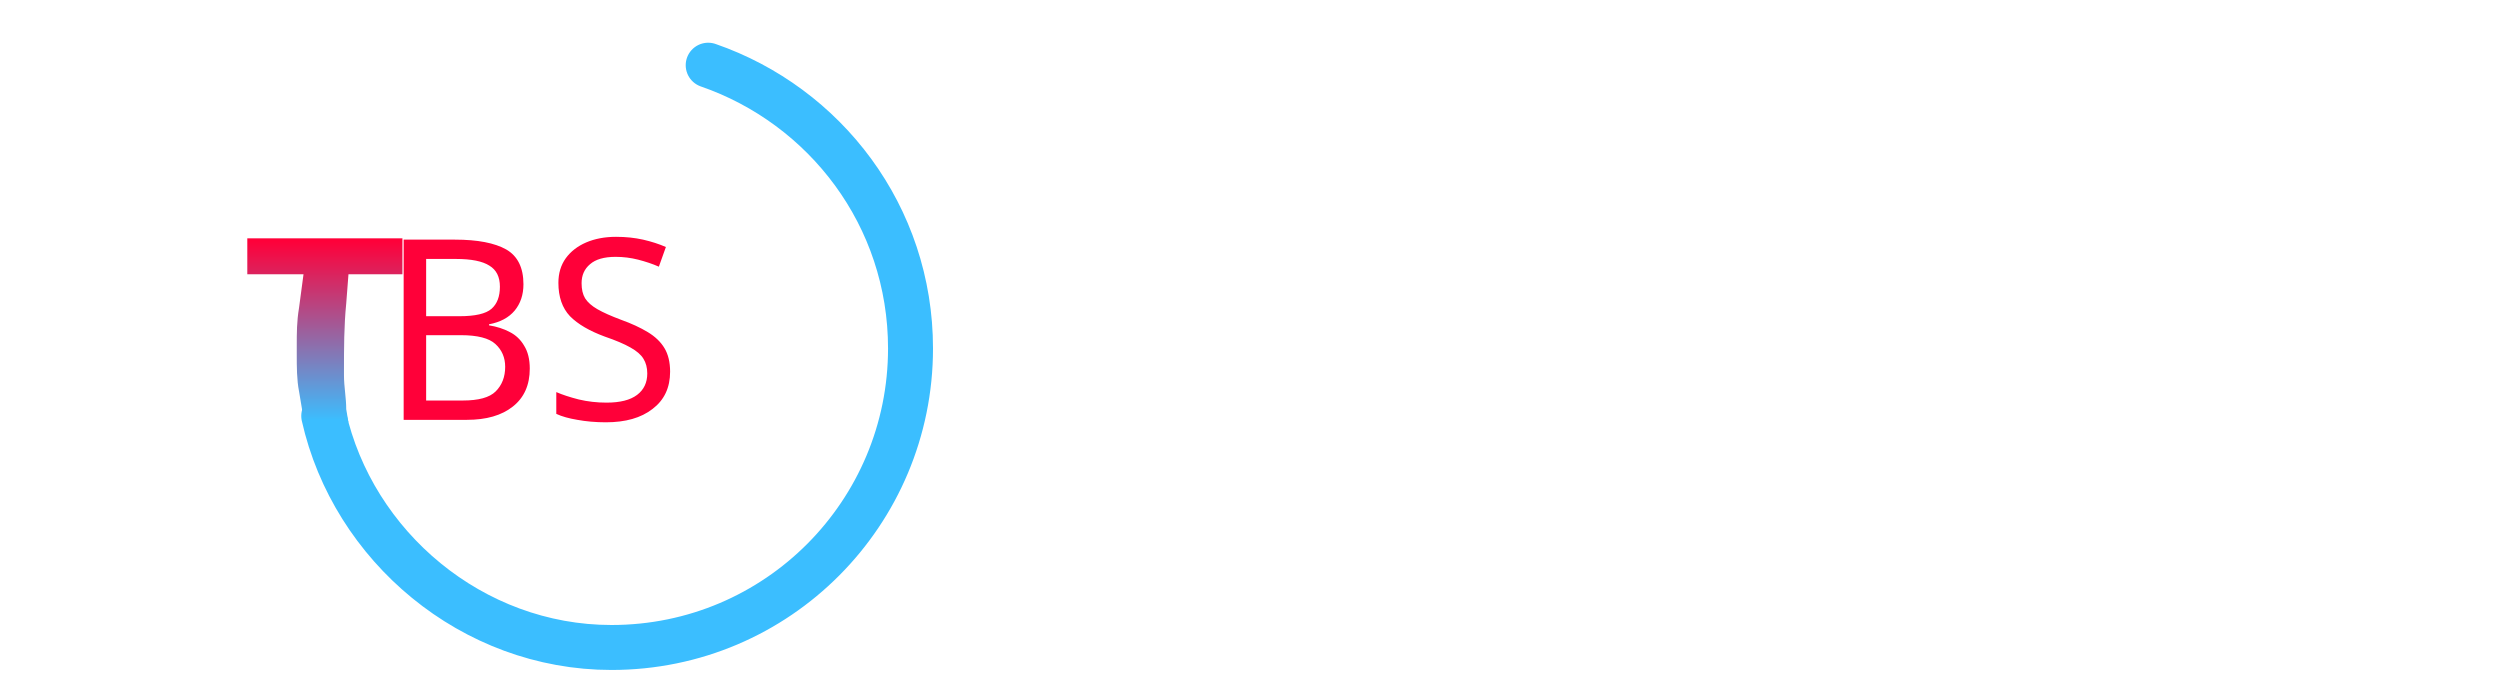
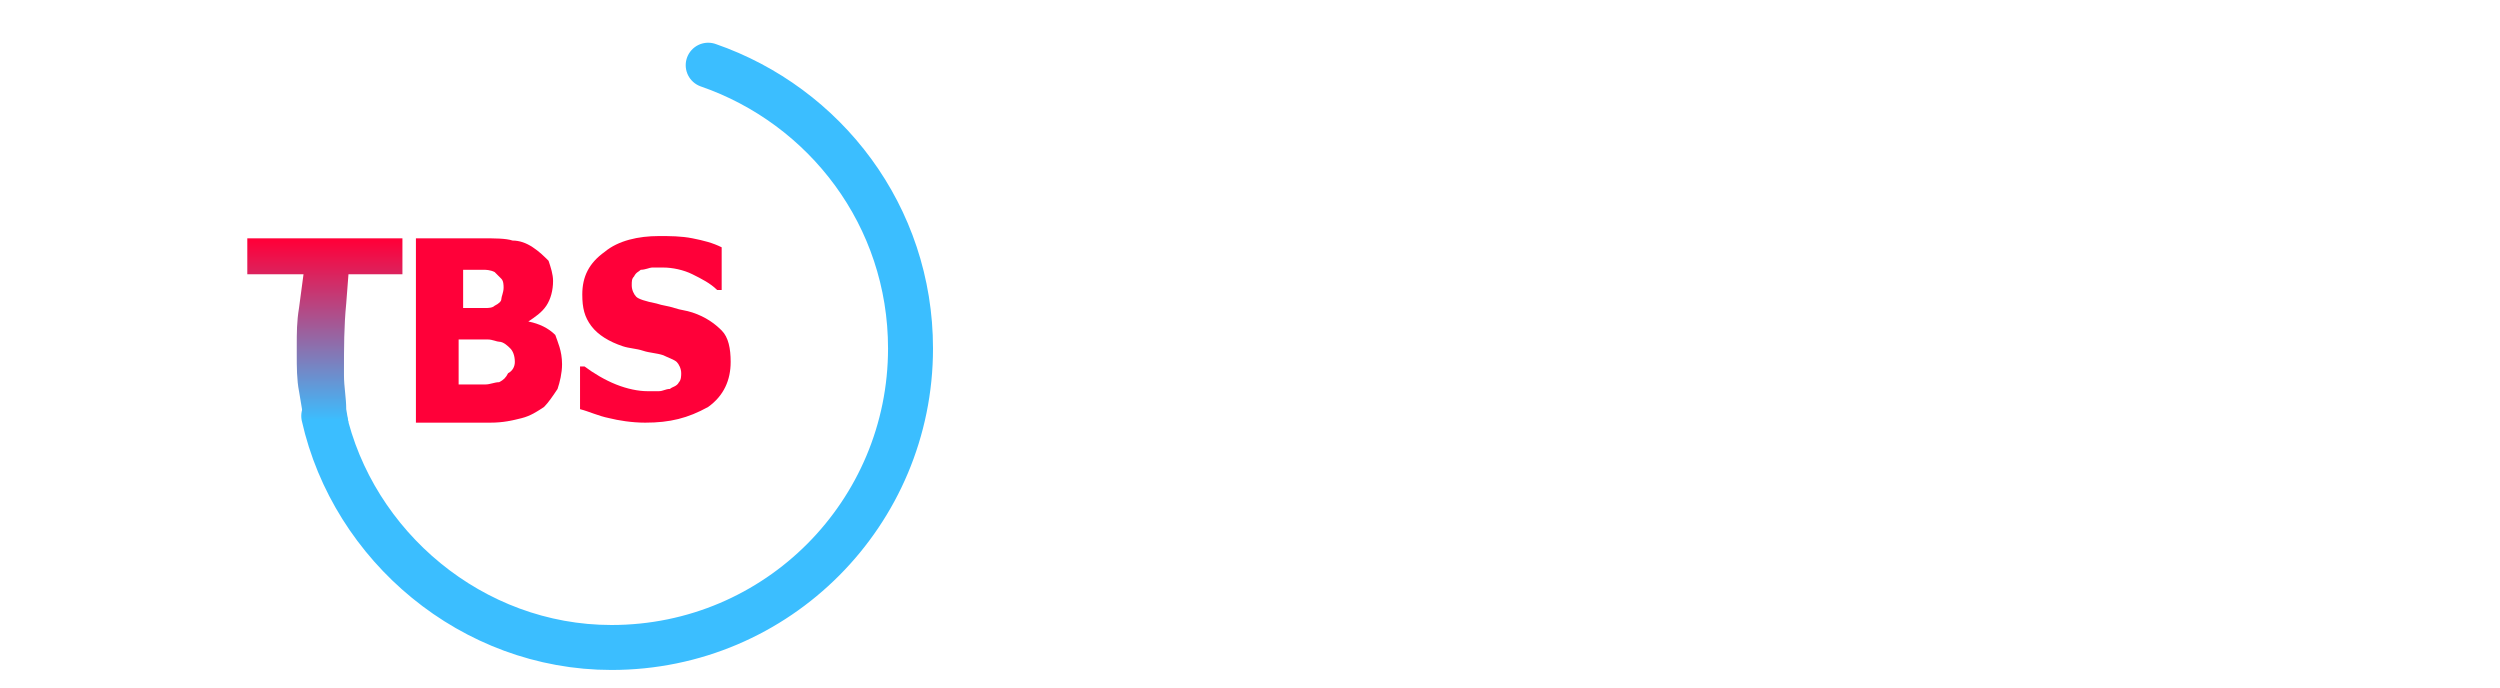
<svg xmlns="http://www.w3.org/2000/svg" version="1.1" id="Layer_2" x="0px" y="0px" viewBox="0 0 111.2 30.6" style="enable-background:new 0 0 111.2 30.6;" xml:space="preserve">
  <style type="text/css">
	.st0{fill:none;stroke:#3BBEFF;stroke-width:2;stroke-linecap:round;stroke-miterlimit:10;}
	.st1{fill:#FF0039;}
- 	.st2{font-family:'Tahoma-Bold';}
- 	.st3{font-size:11.238px;}
- 	.st4{fill:url(#SVGID_1_);}
+ 	.st2{fill:url(#SVGID_1_);}
</style>
  <path class="st0" d="M31.5,2.9c5.2,1.8,9,6.7,9,12.6c0,7.3-5.9,13.3-13.3,13.3c-6.2,0-11.5-4.5-12.8-10.3" />
-   <text transform="matrix(1 0 0 1 11.0173 18.6745)" class="st1 st2 st3">  BS</text>
+   <g>
+     <path class="st1" d="M25,16.2c0,0.4-0.1,0.8-0.2,1.1c-0.2,0.3-0.4,0.6-0.6,0.8c-0.3,0.2-0.6,0.4-1,0.5s-0.8,0.2-1.4,0.2h-3.3v-8.2   h2.9c0.6,0,1.1,0,1.4,0.1c0.3,0,0.6,0.1,0.9,0.3c0.3,0.2,0.5,0.4,0.7,0.6c0.1,0.3,0.2,0.6,0.2,0.9c0,0.4-0.1,0.8-0.3,1.1   s-0.5,0.5-0.8,0.7v0c0.5,0.1,0.9,0.3,1.2,0.6C24.8,15.2,25,15.6,25,16.2z M22.4,12.8c0-0.1,0-0.3-0.1-0.4c-0.1-0.1-0.2-0.2-0.3-0.3   C21.8,12,21.6,12,21.5,12c-0.2,0-0.5,0-0.8,0h-0.1v1.7h0.3c0.4,0,0.6,0,0.7,0c0.1,0,0.3,0,0.4-0.1c0.2-0.1,0.3-0.2,0.3-0.3   S22.4,13,22.4,12.8z M22.9,16.1c0-0.3-0.1-0.5-0.2-0.6s-0.3-0.3-0.5-0.3c-0.1,0-0.3-0.1-0.5-0.1s-0.5,0-0.9,0h-0.4v2h0.1   c0.5,0,0.9,0,1.1,0s0.4-0.1,0.6-0.1c0.2-0.1,0.3-0.2,0.4-0.4C22.8,16.5,22.9,16.3,22.9,16.1z" />
+     <path class="st1" d="M28.7,18.8c-0.6,0-1.2-0.1-1.6-0.2c-0.5-0.1-0.9-0.3-1.3-0.4v-1.9h0.2c0.4,0.3,0.9,0.6,1.4,0.8   c0.5,0.2,1,0.3,1.4,0.3c0.1,0,0.3,0,0.5,0s0.3-0.1,0.5-0.1c0.1-0.1,0.3-0.1,0.4-0.3c0.1-0.1,0.1-0.3,0.1-0.4c0-0.2-0.1-0.4-0.2-0.5   s-0.4-0.2-0.6-0.3c-0.3-0.1-0.6-0.1-0.9-0.2c-0.3-0.1-0.6-0.1-0.9-0.2c-0.6-0.2-1.1-0.5-1.4-0.9s-0.4-0.8-0.4-1.4   c0-0.8,0.3-1.4,1-1.9c0.6-0.5,1.5-0.7,2.4-0.7c0.5,0,1,0,1.5,0.1c0.5,0.1,0.9,0.2,1.3,0.4v1.9h-0.2c-0.3-0.3-0.7-0.5-1.1-0.7   c-0.4-0.2-0.9-0.3-1.3-0.3c-0.2,0-0.3,0-0.5,0c-0.1,0-0.3,0.1-0.5,0.1c-0.1,0.1-0.2,0.1-0.3,0.3c-0.1,0.1-0.1,0.2-0.1,0.4   c0,0.2,0.1,0.4,0.2,0.5c0.1,0.1,0.4,0.2,0.9,0.3c0.3,0.1,0.5,0.1,0.8,0.2c0.3,0.1,0.5,0.1,0.8,0.2c0.6,0.2,1,0.5,1.3,0.8   s0.4,0.8,0.4,1.4c0,0.8-0.3,1.5-1,2C30.6,18.6,29.8,18.8,28.7,18.8z" />
+   </g>
  <g>
    <linearGradient id="SVGID_1_" gradientUnits="userSpaceOnUse" x1="14.458" y1="18.716" x2="14.458" y2="10.716">
      <stop offset="0" style="stop-color:#3BBEFF" />
      <stop offset="1" style="stop-color:#FF0039" />
    </linearGradient>
-     <path class="st4" d="M13.5,18.6l-0.2-1.2c-0.1-0.5-0.1-1.1-0.1-1.6l0-0.4c0-0.6,0-1.1,0.1-1.7l0.2-1.5H11v-1.6h6.9v1.6h-2.4   l-0.1,1.3c-0.1,1-0.1,2-0.1,3l0,0.2c0,0.5,0.1,1,0.1,1.5l0.1,0.6C15.5,18.7,13.5,18.8,13.5,18.6z" />
+     <path class="st2" d="M13.5,18.6l-0.2-1.2c-0.1-0.5-0.1-1.1-0.1-1.6l0-0.4c0-0.6,0-1.1,0.1-1.7l0.2-1.5H11v-1.6h6.9v1.6h-2.4   l-0.1,1.3c-0.1,1-0.1,2-0.1,3l0,0.2c0,0.5,0.1,1,0.1,1.5l0.1,0.6C15.5,18.7,13.5,18.8,13.5,18.6z" />
  </g>
</svg>
